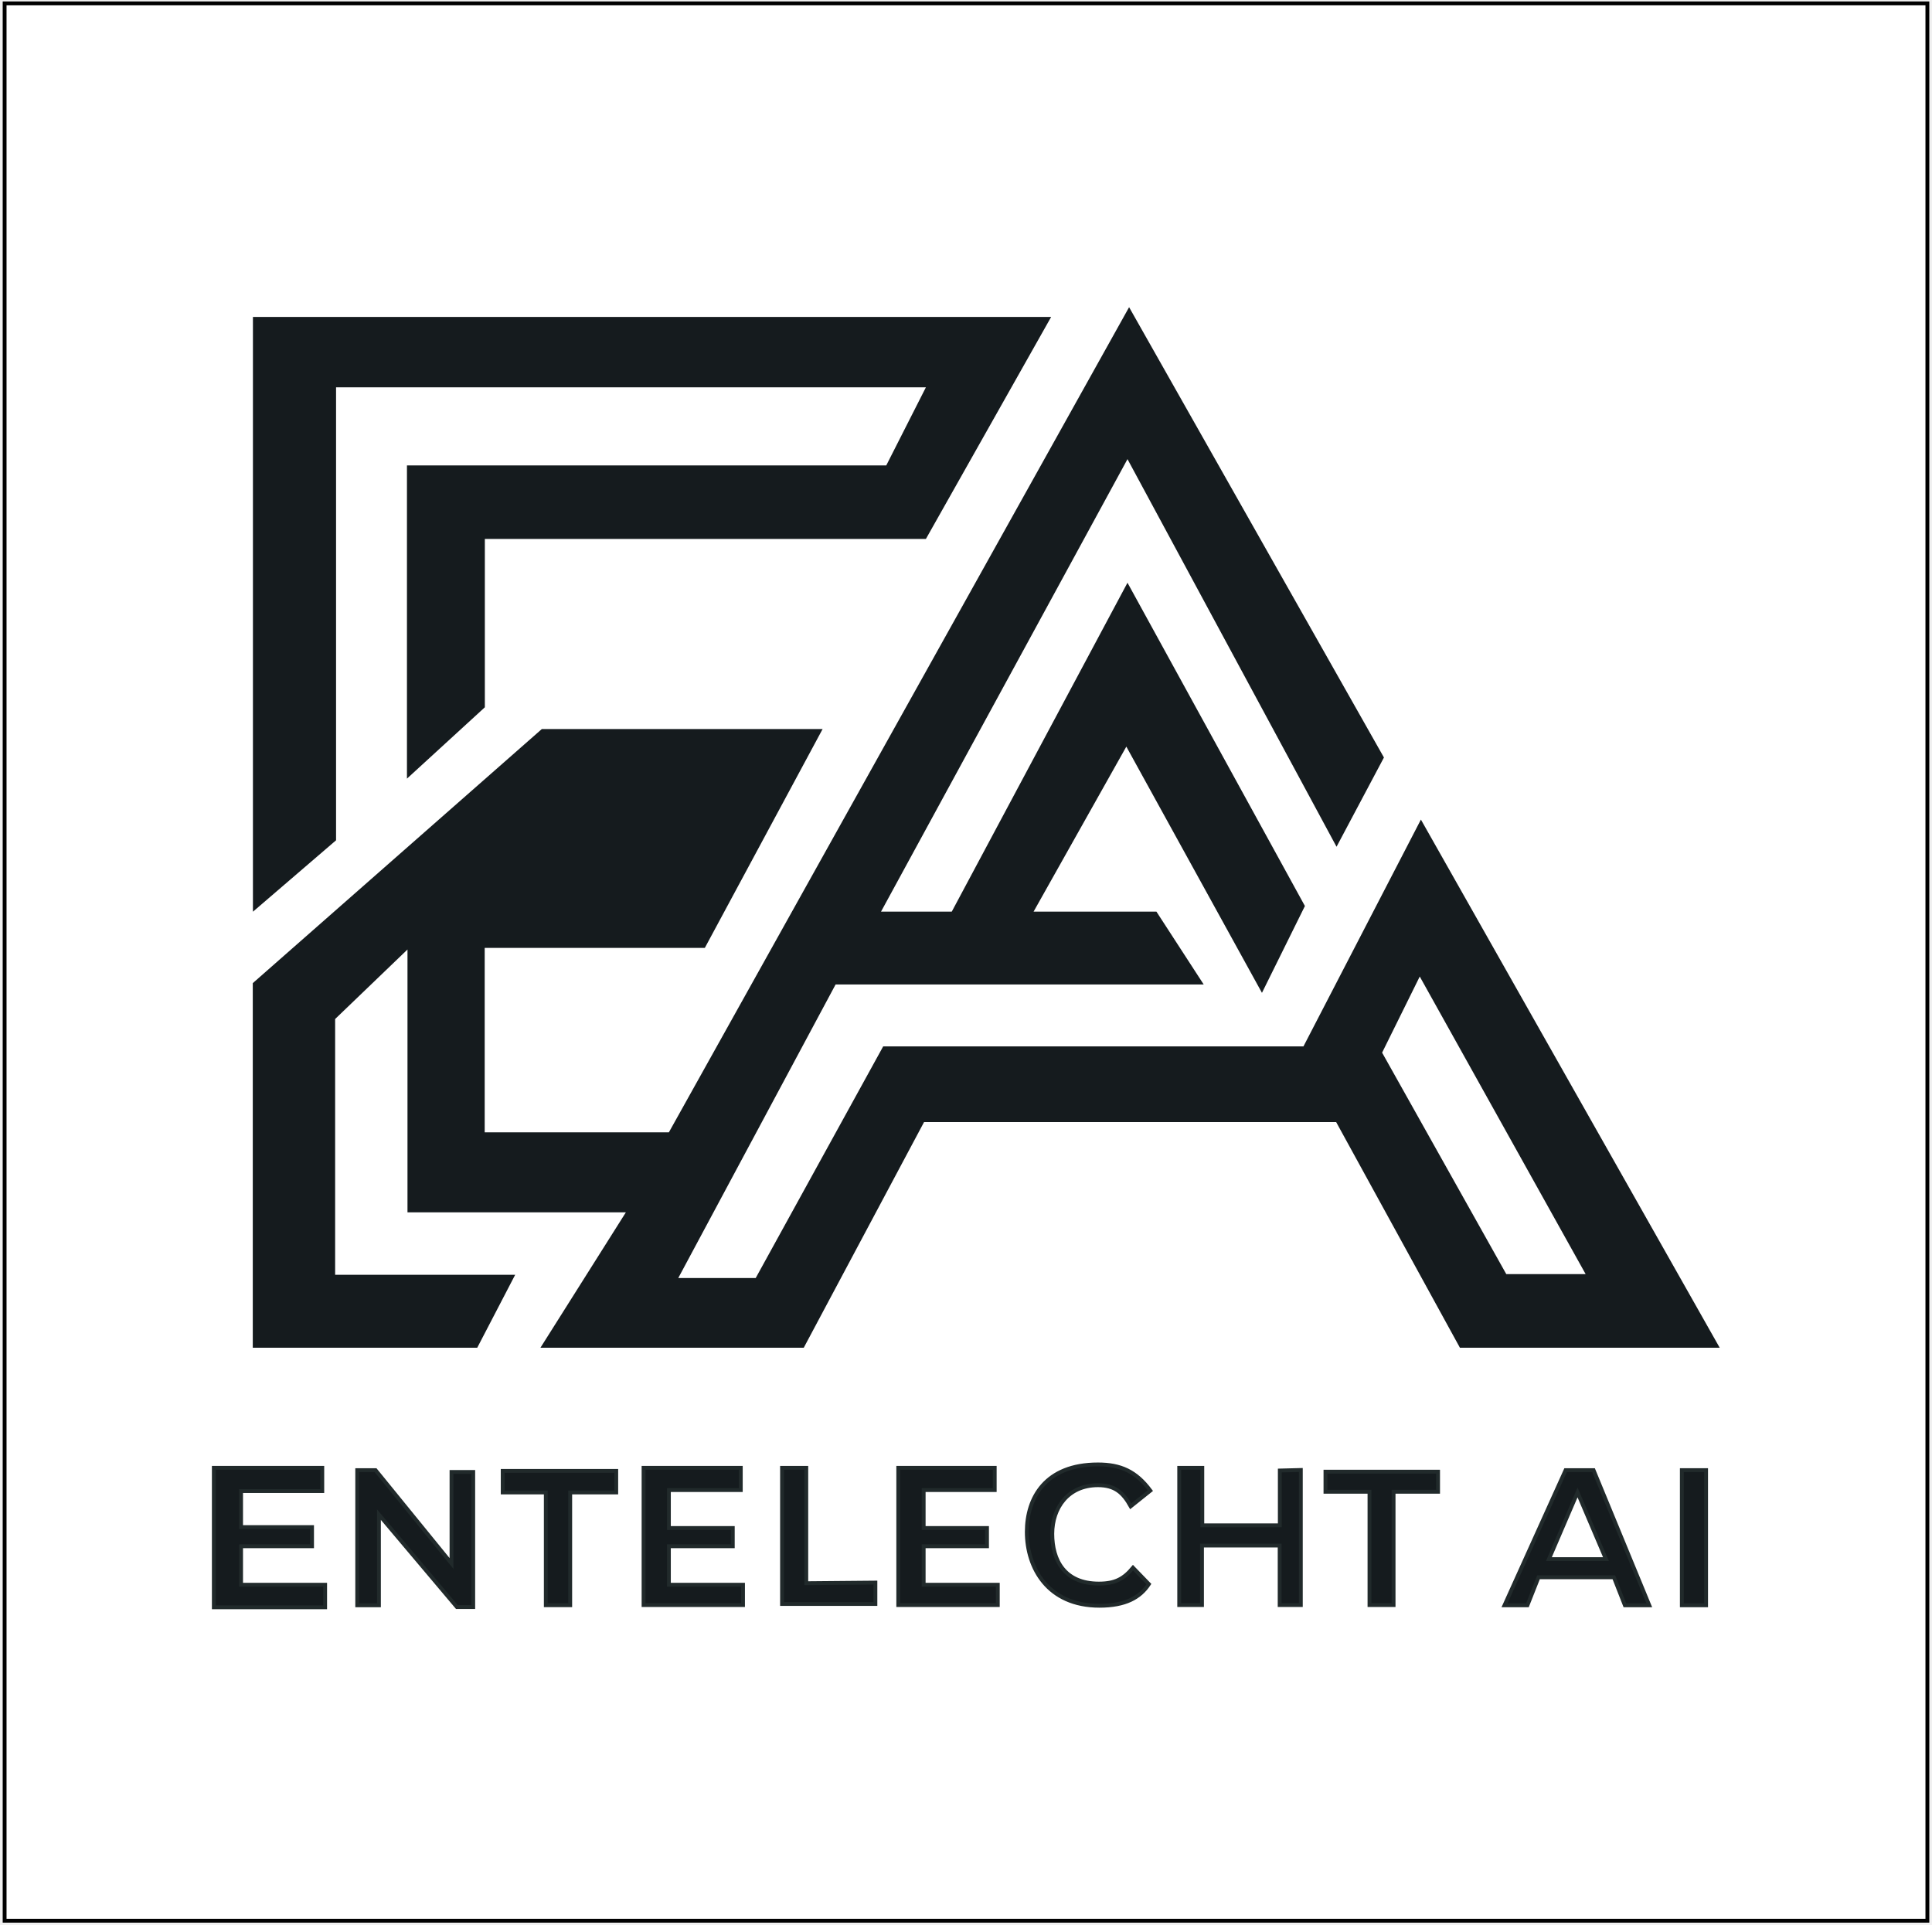
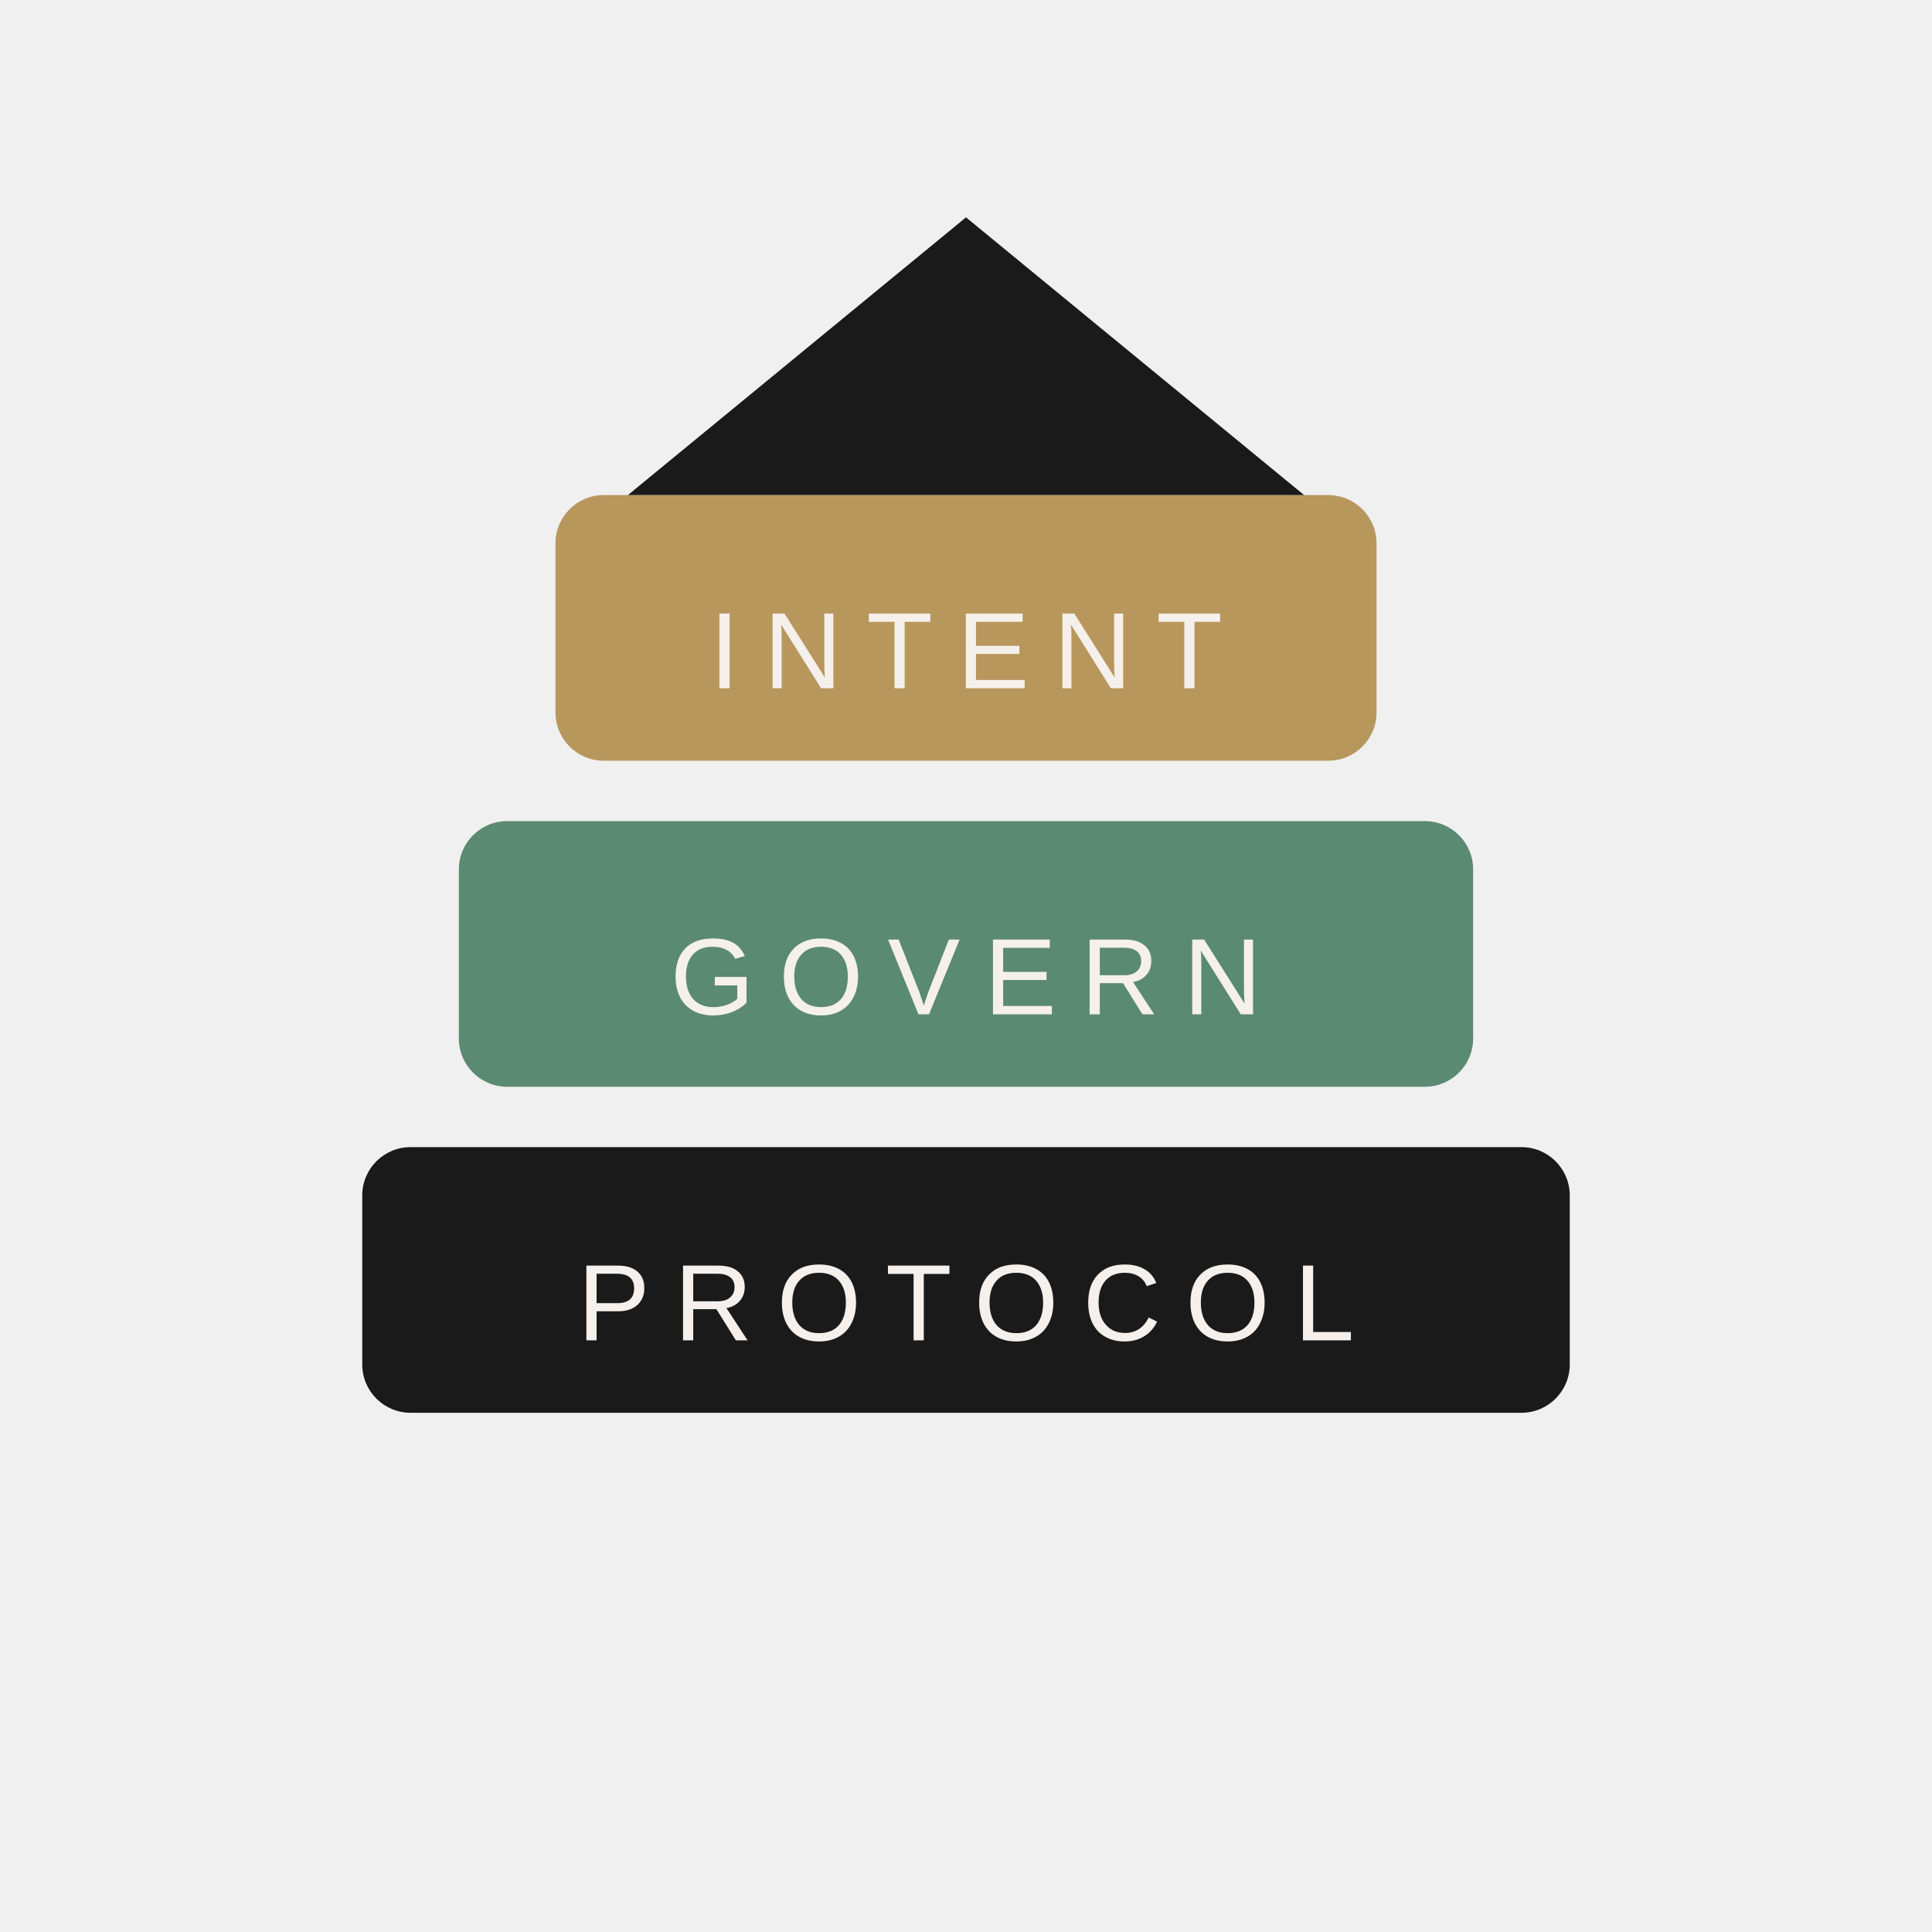
- <svg xmlns="http://www.w3.org/2000/svg" width="251" height="250" viewBox="0 0 251 250">
-   <path d="m250.4 0.44h-249.8v249.1h249.8v-249.1z" fill="#fff" stroke="#000" stroke-miterlimit="10" stroke-width=".5" />
-   <path d="m32.86 41.18v77.27l10.8-9.28v-58.85h76.63l-5.15 10.15h-62.27v40.69l10.12-9.27v-21.87h57.3l16.27-28.84h-103.7z" fill="#151B1E" />
-   <path d="m179.8 98.42-33.11-58.51-59.79 107.2h-23.93v-23.96h28.6l15.3-28.43h-36.48l-37.55 33.01v47.37h29.16l4.93-9.48h-23.39v-33.23l9.4-9.03v34.15h28.37l-11.1 17.59h34.21l15.63-29.32h53.54l16.08 29.32h33.75l-38.82-68.62-15.26 29.47h-54.6l-16.56 30.09h-10.06l20.44-38.14h47.82l-6.14-9.46h-15.96l12.05-21.44 17.62 31.99 5.58-11.28-23.05-42-22.83 42.73h-9.19l32.02-58.79 27.16 50.36 6.16-11.6zm-0.24 38.34 4.89-9.89 21.55 38.66h-10.31l-16.13-28.77z" fill="#151B1E" />
-   <path d="m64.56 114.1 9.76-9.23 0.07-0.07h15.81l-4.46 8.82-21.18 0.07v0.41z" fill="#151B1E" />
-   <path d="m27.78 190.7v18.12h14.46v-2.93h-10.92v-5h9.22v-2.49h-9.22v-4.68h10.55v-3.02h-14.09z" fill="#151B1E" stroke="#212A2B" stroke-miterlimit="10" stroke-width=".5" />
-   <path d="m46.41 191v17.56h2.82v-11.78l10.13 12.01h2.12v-17.55h-2.82v11.89l-9.87-12.13h-2.38z" fill="#151B1E" stroke="#212A2B" stroke-miterlimit="10" stroke-width=".5" />
-   <path d="m65.31 191.1v2.8h5.6v14.65h3.17v-14.65h5.98v-2.8h-14.75z" fill="#151B1E" stroke="#212A2B" stroke-miterlimit="10" stroke-width=".5" />
-   <path d="m83.61 190.7v17.83h12.92v-2.64h-9.63v-5h8.3v-2.37h-8.3v-4.93h9.34v-2.89h-12.63z" fill="#151B1E" stroke="#212A2B" stroke-miterlimit="10" stroke-width=".5" />
-   <path d="m101.6 190.7v17.69h12.13v-2.78l-8.98 0.08v-14.99h-3.15z" fill="#151B1E" stroke="#212A2B" stroke-miterlimit="10" stroke-width=".5" />
-   <path d="m116.7 190.7v17.83h12.93v-2.64h-9.63v-5h8.23v-2.37h-8.23v-4.93h9.23v-2.89h-12.53z" fill="#151B1E" stroke="#212A2B" stroke-miterlimit="10" stroke-width=".5" />
-   <path d="m146.9 195.7 2.55-2.04c-1.87-2.51-3.87-3.4-6.81-3.4-6.82 0-9.24 4.34-9.24 8.76 0 4.67 2.73 9.6 9.44 9.6 3.38 0 5.27-1.07 6.42-2.81l-2.06-2.13c-1.21 1.46-2.35 2.06-4.44 2.06-4.46 0-6.05-3.03-6.05-6.47 0-3.35 2.03-6.31 5.93-6.31 2.21 0 3.26 0.95 4.26 2.74z" fill="#151B1E" stroke="#212A2B" stroke-miterlimit="10" stroke-width=".5" />
-   <path d="m153.2 190.7v17.83h2.96v-7.73h10.09v7.73h2.75v-17.55l-2.73 0.07v7.12h-10.07v-7.47h-3z" fill="#151B1E" stroke="#212A2B" stroke-miterlimit="10" stroke-width=".5" />
-   <path d="m172.2 191.2v2.61h5.72v14.72h3.13v-14.72h5.78v-2.61h-14.63z" fill="#151B1E" stroke="#212A2B" stroke-miterlimit="10" stroke-width=".5" />
-   <path d="m203.4 191-7.94 17.56h2.98l1.44-3.64h9.79l1.43 3.64h3.17l-7.24-17.56h-3.63zm1.55 2.9 3.69 8.66h-7.41l3.72-8.66z" fill="#151B1E" stroke="#212A2B" stroke-miterlimit="10" stroke-width=".5" />
-   <path d="m218.5 191v17.56h3.15v-17.56h-3.15z" fill="#151B1E" stroke="#212A2B" stroke-miterlimit="10" stroke-width=".5" />
+ <svg xmlns="http://www.w3.org/2000/svg" viewBox="0 0 160 160" fill="none">
+   <rect x="30" y="95" width="100" height="22" rx="4" fill="#1A1A1A" />
+   <rect x="38" y="68" width="84" height="22" rx="4" fill="#5B8A72" />
+   <rect x="46" y="41" width="68" height="22" rx="4" fill="#B8975C" />
+   <polygon points="80,18 108,41 52,41" fill="#1A1A1A" />
+   <text x="80" y="111" text-anchor="middle" font-family="Arial, sans-serif" font-size="9" letter-spacing="2" fill="#F5F0EB">PROTOCOL</text>
+   <text x="80" y="84" text-anchor="middle" font-family="Arial, sans-serif" font-size="9" letter-spacing="2" fill="#F5F0EB">GOVERN</text>
+   <text x="80" y="57" text-anchor="middle" font-family="Arial, sans-serif" font-size="9" letter-spacing="2" fill="#F5F0EB">INTENT</text>
</svg>
